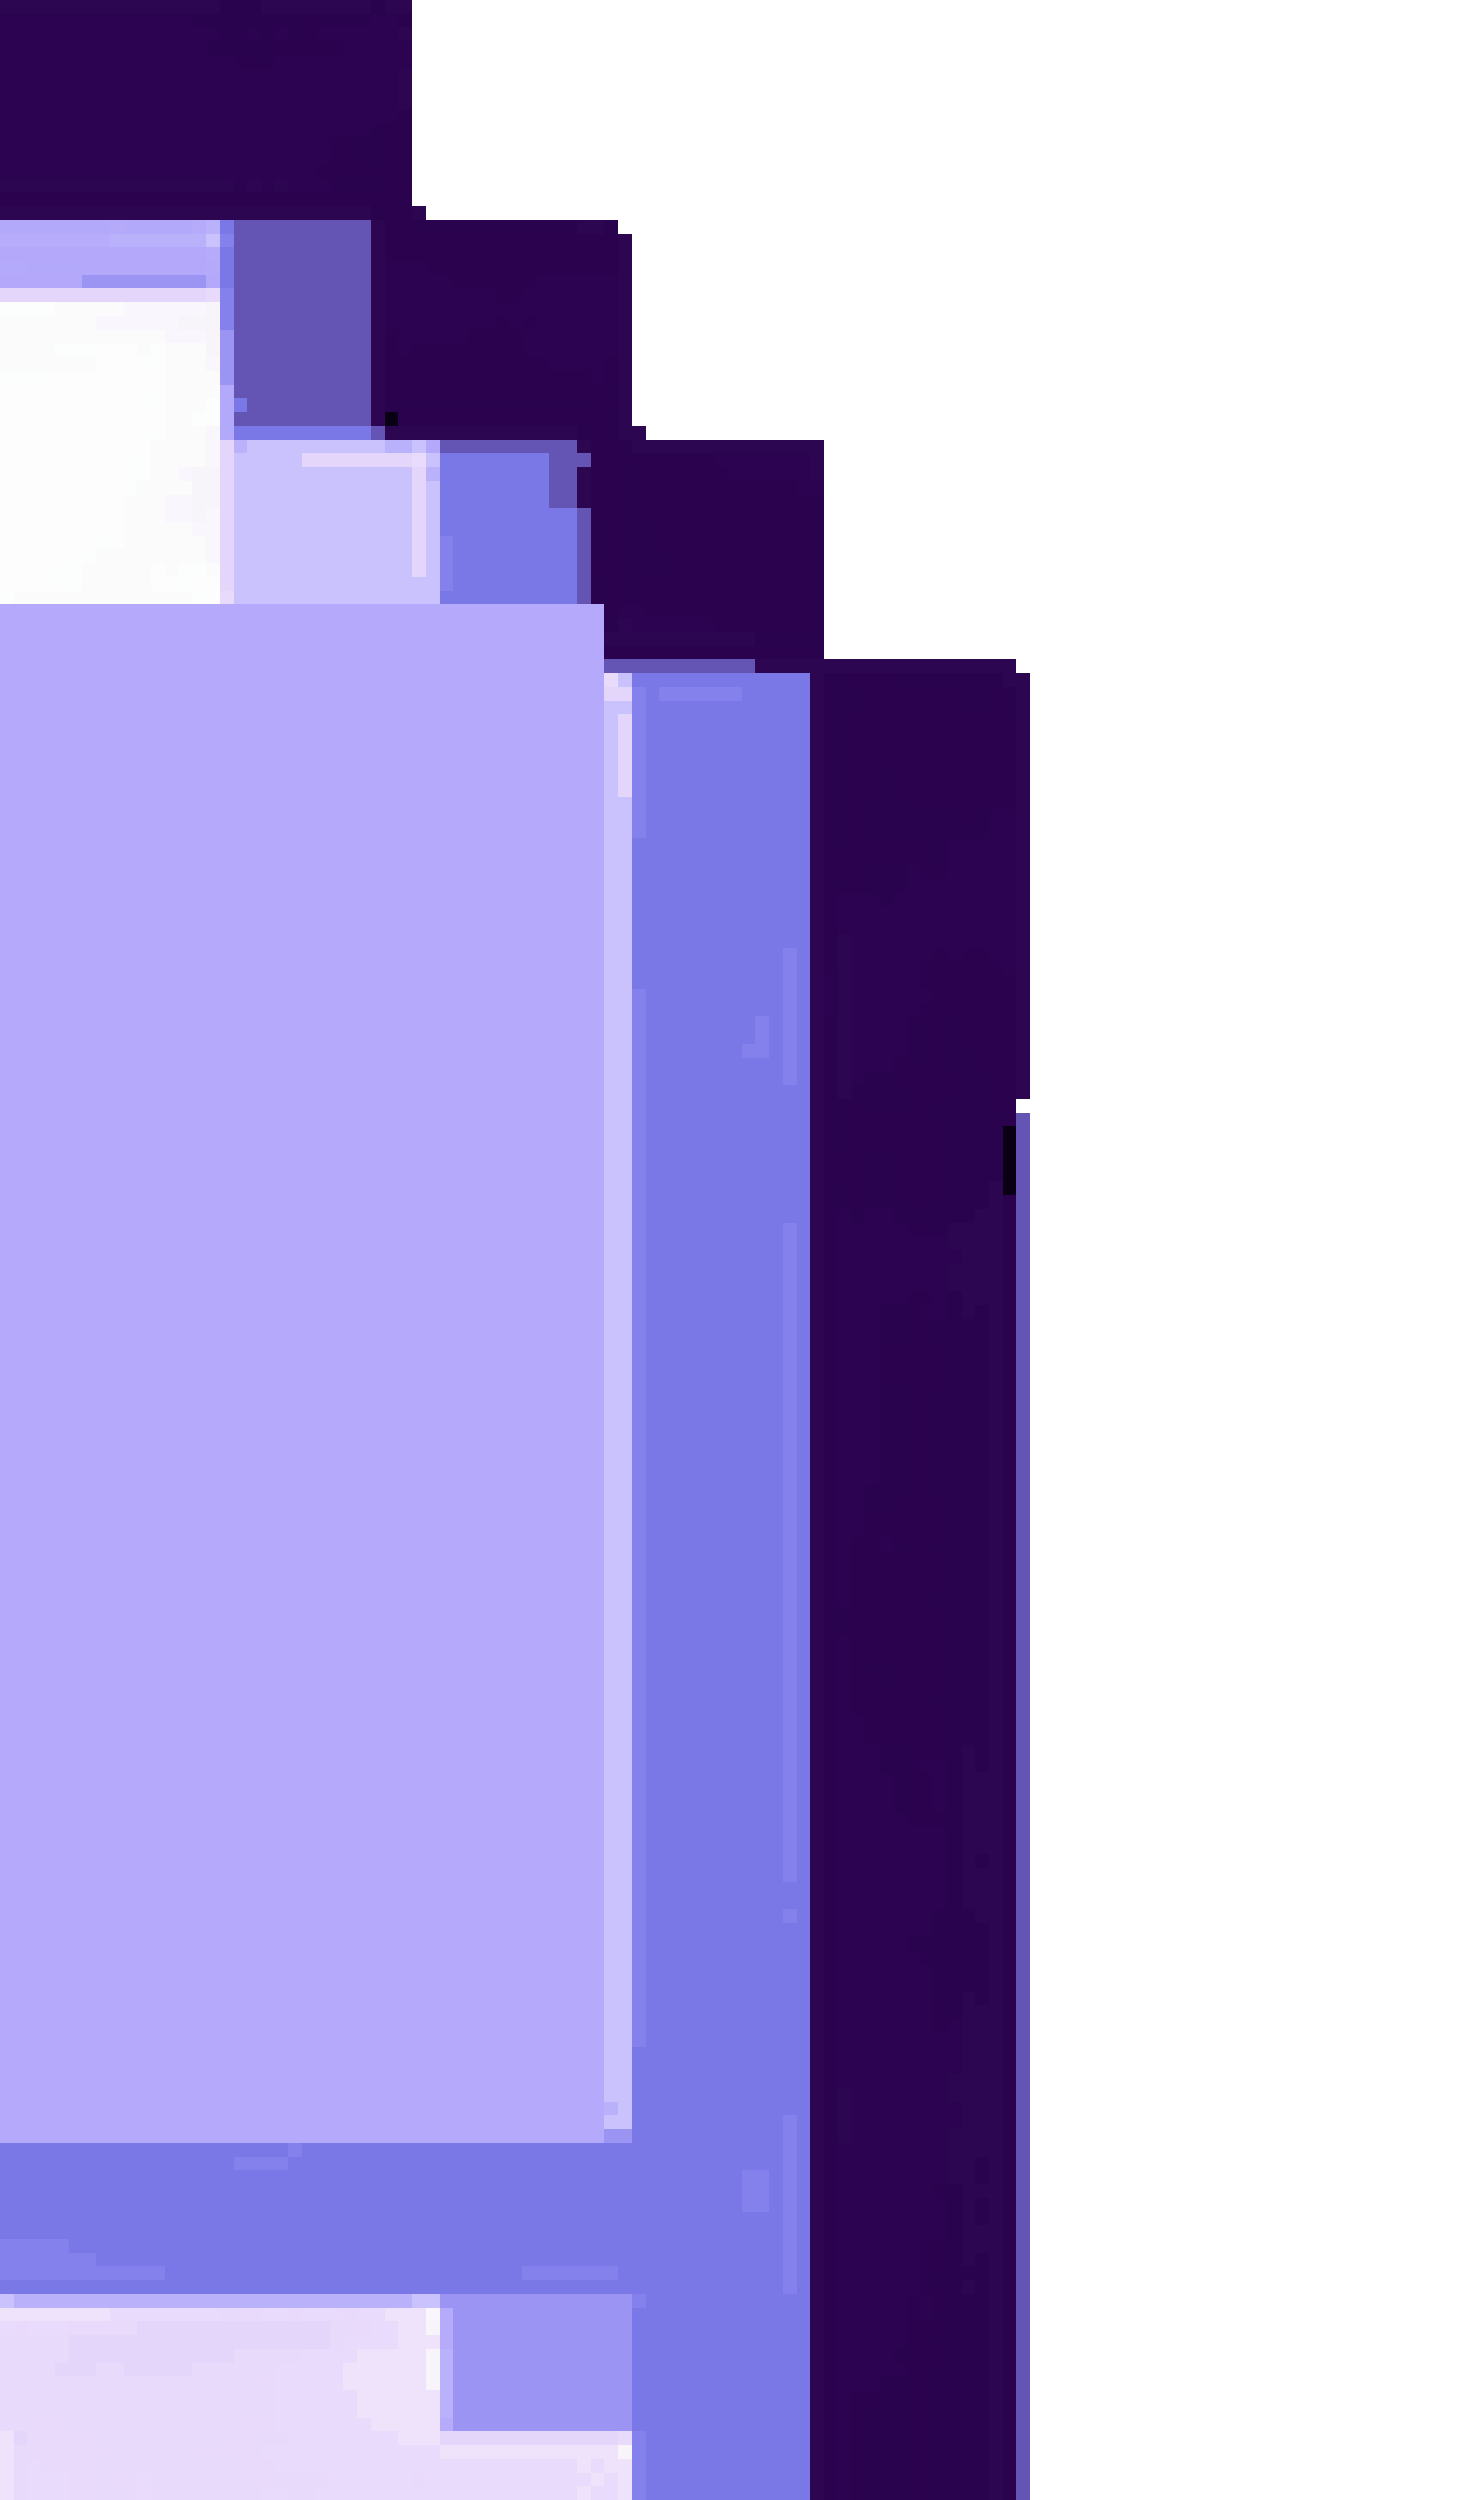
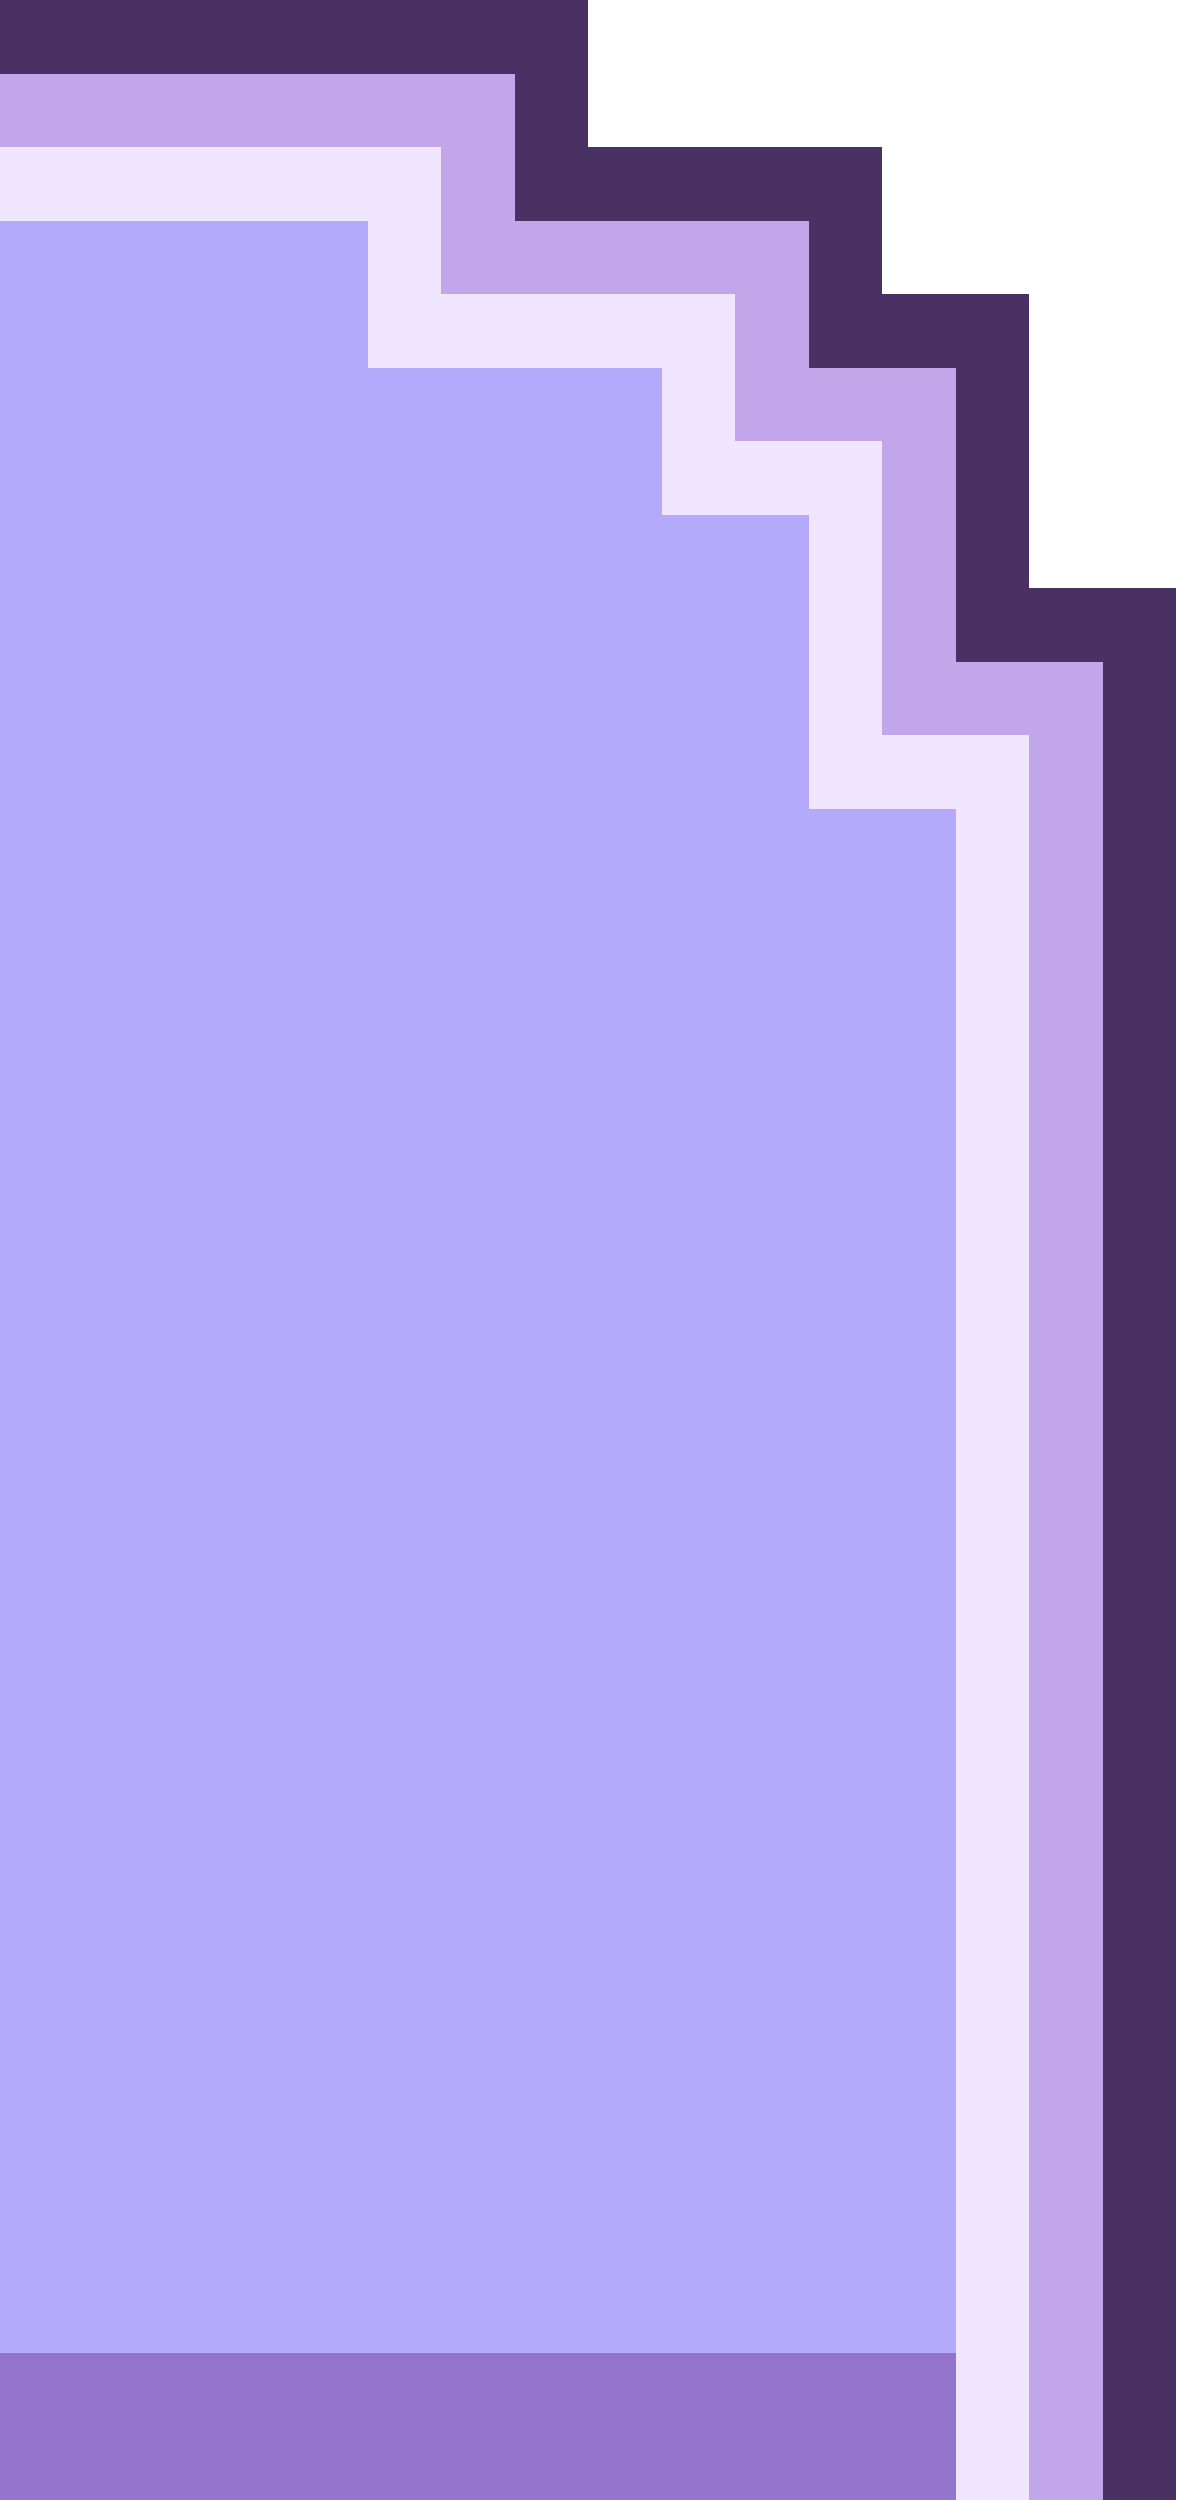
- <svg xmlns="http://www.w3.org/2000/svg" width="106" height="182" viewBox="0 0 106 182" preserveAspectRatio="none" shape-rendering="crispEdges">
-   <path fill="#fdfdfd" d="M7,25h3v1h-3ZM7,26h4v1h-4ZM4,27h8v1h-8ZM0,28h4v1h-4ZM5,28h6v1h-6ZM0,29h11v1h-11ZM0,30h12v1h-12ZM0,31h11v1h-11ZM0,32h11v1h-11ZM0,33h10v1h-10ZM0,34h9v5h-9ZM0,39h7v1h-7ZM8,39h1v1h-1ZM0,40h6v1h-6ZM0,41h4v1h-4ZM11,41h1v1h-1ZM0,42h4v1h-4ZM11,42h2v1h-2ZM14,42h2v1h-2ZM15,43h1v1h-1Z" />
-   <path fill="#fcfdfd" d="M0,22h4v1h-4ZM4,25h3v1h-3ZM11,25h1v2h-1ZM0,27h4v1h-4ZM4,28h1v1h-1ZM11,28h1v2h-1ZM15,29h1v1h-1ZM14,30h2v1h-2ZM11,31h1v1h-1ZM10,33h1v1h-1ZM9,34h2v1h-2ZM9,35h1v1h-1ZM7,39h1v1h-1ZM6,40h1v1h-1ZM13,41h2v1h-2ZM4,41h2v2h-2ZM13,42h1v1h-1ZM14,43h1v1h-1ZM0,43h1v1h-1Z" />
-   <path fill="#fcfbfb" d="M4,22h5v1h-5ZM0,23h7v1h-7ZM0,24h12v1h-12ZM0,25h4v1h-4ZM10,25h1v1h-1ZM12,25h3v2h-3ZM0,26h7v1h-7ZM12,27h4v2h-4ZM12,29h3v1h-3ZM12,30h2v1h-2ZM12,31h3v1h-3ZM11,32h4v2h-4ZM11,34h2v1h-2ZM10,35h4v1h-4ZM9,36h3v2h-3ZM9,38h5v1h-5ZM9,39h6v1h-6ZM7,40h8v1h-8ZM12,41h1v1h-1ZM15,41h1v1h-1ZM6,41h5v2h-5ZM1,43h13v1h-13Z" />
-   <path fill="#f9f7fd" d="M9,22h6v1h-6ZM7,23h6v1h-6ZM12,24h3v1h-3ZM15,26h1v1h-1ZM15,31h1v3h-1ZM13,34h1v1h-1ZM12,36h2v2h-2ZM14,38h1v1h-1ZM15,39h1v2h-1Z" />
-   <path fill="#f9f6fd" d="M15,37h1v2h-1ZM31,168h1v1h-1Z" />
-   <path fill="#f8f5fa" d="M15,22h1v1h-1ZM13,23h3v1h-3ZM15,24h1v2h-1ZM14,34h2v3h-2ZM14,37h1v1h-1ZM31,169h1v1h-1ZM31,171h1v3h-1ZM45,178h1v1h-1Z" />
-   <path fill="#eee3fb" d="M0,168h8v1h-8ZM28,168h3v1h-3ZM29,169h2v1h-2ZM29,170h3v1h-3ZM26,171h5v1h-5ZM25,172h6v2h-6ZM26,174h6v2h-6ZM27,176h5v1h-5ZM29,177h3v1h-3ZM32,178h13v1h-13ZM42,179h1v1h-1ZM44,179h2v1h-2ZM43,180h1v1h-1ZM42,181h1v1h-1ZM45,180h1v2h-1ZM0,177h1v5h-1Z" />
-   <path fill="#e9dbfc" d="M30,33h1v1h-1ZM44,49h1v1h-1ZM8,168h8v1h-8ZM19,168h2v1h-2ZM22,168h3v1h-3ZM26,168h2v1h-2ZM0,169h1v1h-1ZM2,169h3v1h-3ZM27,169h2v1h-2ZM25,170h4v1h-4ZM22,171h4v1h-4ZM20,172h5v2h-5ZM20,174h6v2h-6ZM20,176h7v1h-7ZM21,177h8v1h-8ZM19,178h13v1h-13ZM2,179h1v1h-1ZM20,179h22v1h-22ZM43,179h1v1h-1ZM24,180h6v1h-6ZM31,180h12v1h-12ZM44,180h1v1h-1ZM2,180h3v2h-3ZM10,180h1v2h-1ZM19,181h2v1h-2ZM23,181h19v1h-19ZM43,181h2v1h-2Z" />
-   <path fill="#e9dafb" d="M18,168h1v1h-1ZM21,168h1v1h-1ZM25,168h1v1h-1ZM1,169h1v1h-1ZM5,169h4v1h-4ZM26,169h1v1h-1ZM19,173h1v1h-1ZM2,176h3v1h-3ZM17,176h3v1h-3ZM2,177h5v1h-5ZM17,177h2v1h-2ZM2,178h6v1h-6ZM14,178h4v1h-4ZM3,179h4v1h-4ZM18,179h2v2h-2ZM8,180h2v1h-2ZM23,180h1v1h-1ZM30,180h1v1h-1ZM5,180h2v2h-2ZM11,181h1v1h-1ZM9,181h1v1h-1Z" />
-   <path fill="#e8dafb" d="M15,21h1v1h-1ZM16,43h1v1h-1ZM16,168h2v1h-2ZM9,169h1v1h-1ZM24,169h2v1h-2ZM0,170h5v1h-5ZM24,170h1v1h-1ZM0,171h5v1h-5ZM17,171h5v1h-5ZM0,172h4v1h-4ZM7,172h2v1h-2ZM14,172h6v1h-6ZM0,173h19v1h-19ZM0,174h20v2h-20ZM0,176h2v1h-2ZM5,176h12v1h-12ZM7,177h10v1h-10ZM19,177h2v1h-2ZM45,177h1v1h-1ZM8,178h6v1h-6ZM18,178h1v1h-1ZM7,179h11v1h-11ZM7,180h1v1h-1ZM11,180h7v1h-7ZM20,180h3v1h-3ZM7,181h2v1h-2ZM12,181h7v1h-7ZM21,181h2v1h-2ZM1,178h1v4h-1Z" />
-   <path fill="#e4d6fb" d="M0,21h15v1h-15ZM22,33h8v1h-8ZM30,34h1v8h-1ZM16,32h1v11h-1ZM44,50h2v1h-2ZM45,52h1v6h-1ZM10,169h14v1h-14ZM5,170h19v1h-19ZM5,171h12v1h-12ZM4,172h3v1h-3ZM9,172h5v1h-5ZM1,177h1v1h-1ZM32,177h13v1h-13Z" />
-   <path fill="#cac2fc" d="M15,17h1v1h-1ZM18,32h10v1h-10ZM30,32h1v1h-1ZM17,33h5v1h-5ZM31,33h1v1h-1ZM17,34h13v8h-13ZM31,35h1v7h-1ZM17,42h15v2h-15ZM45,49h1v1h-1ZM44,51h2v1h-2ZM44,52h1v3h-1ZM44,55h1v3h-1ZM44,58h2v12h-2ZM44,70h2v2h-2ZM44,72h2v1h-2ZM44,73h2v80h-2ZM45,153h1v1h-1ZM44,154h2v1h-2ZM0,167h1v1h-1ZM30,167h2v1h-2Z" />
-   <path fill="#bab1fb" d="M15,16h1v1h-1ZM8,17h7v1h-7ZM17,32h1v1h-1ZM28,32h2v1h-2ZM31,34h1v1h-1ZM44,153h1v1h-1ZM1,167h29v1h-29ZM32,171h1v5h-1Z" />
-   <path fill="#b6acfb" d="M0,17h8v1h-8Z" />
-   <path fill="#b6abfa" d="M14,16h1v1h-1ZM15,18h1v1h-1ZM32,168h1v3h-1ZM32,176h1v1h-1Z" />
-   <path fill="#b5aafa" d="M8,16h1v1h-1ZM15,19h1v1h-1Z" />
-   <path fill="#b4aafb" d="M0,19h2v1h-2Z" />
-   <path fill="#b3a9fa" d="M0,16h8v1h-8ZM9,16h5v1h-5ZM2,19h4v1h-4ZM16,29h1v3h-1Z" />
-   <path fill="#b3a8fa" d="M0,18h15v1h-15ZM6,19h9v1h-9ZM0,20h6v1h-6ZM15,20h1v1h-1ZM16,28h1v1h-1ZM31,32h1v1h-1Z" />
-   <path fill="#9b94f2" d="M6,20h9v1h-9ZM16,24h1v4h-1ZM44,155h2v1h-2ZM32,167h14v1h-14ZM33,168h13v9h-13Z" />
-   <path fill="#8480ec" d="M16,17h1v1h-1ZM16,21h1v3h-1ZM32,39h1v4h-1ZM48,50h6v1h-6ZM46,50h1v11h-1ZM55,74h1v2h-1ZM54,76h2v1h-2ZM57,69h1v10h-1ZM57,89h1v48h-1ZM57,139h1v1h-1ZM46,72h1v77h-1ZM21,156h1v1h-1ZM17,157h4v1h-4ZM54,158h2v3h-2ZM0,163h5v1h-5ZM0,164h7v1h-7ZM0,165h12v1h-12ZM38,165h7v1h-7ZM57,154h1v13h-1ZM46,167h1v1h-1ZM46,177h1v5h-1Z" />
-   <path fill="#7a77e7" d="M16,16h1v1h-1ZM16,18h1v3h-1ZM17,29h1v1h-1ZM17,31h10v1h-10ZM32,33h8v4h-8ZM32,37h10v2h-10ZM33,39h9v4h-9ZM32,43h10v1h-10ZM46,49h13v1h-13ZM47,50h1v1h-1ZM54,50h5v1h-5ZM47,51h12v10h-12ZM46,61h13v8h-13ZM46,69h11v3h-11ZM47,72h10v2h-10ZM47,74h8v2h-8ZM56,74h1v3h-1ZM47,76h7v1h-7ZM58,69h1v10h-1ZM47,77h10v2h-10ZM47,79h12v10h-12ZM47,89h10v48h-10ZM58,89h1v48h-1ZM47,137h12v2h-12ZM47,139h10v1h-10ZM58,139h1v1h-1ZM47,140h12v9h-12ZM46,149h13v5h-13ZM46,154h11v2h-11ZM0,156h21v1h-21ZM22,156h35v1h-35ZM0,157h17v1h-17ZM21,157h36v1h-36ZM0,158h54v2h-54ZM56,158h1v3h-1ZM0,160h54v1h-54ZM0,161h57v1h-57ZM0,162h57v1h-57ZM5,163h52v1h-52ZM7,164h50v1h-50ZM12,165h26v1h-26ZM45,165h12v1h-12ZM58,154h1v13h-1ZM0,166h57v1h-57ZM47,167h12v1h-12ZM46,168h13v9h-13ZM47,177h12v5h-12Z" />
-   <path fill="#6455b5" d="M17,16h10v13h-10ZM18,29h9v1h-9ZM17,30h10v1h-10ZM27,31h1v1h-1ZM32,32h10v1h-10ZM40,33h3v1h-3ZM40,34h2v3h-2ZM42,37h1v7h-1ZM44,48h11v1h-11ZM74,81h1v101h-1Z" />
-   <path fill="#2c0650" d="M0,0h16v1h-16ZM19,0h8v1h-8ZM28,0h2v1h-2ZM29,2h1v1h-1ZM29,5h1v3h-1ZM0,13h17v1h-17ZM18,13h1v1h-1ZM20,13h1v1h-1ZM0,15h27v1h-27ZM30,15h1v1h-1ZM42,16h2v1h-2ZM27,16h1v15h-1ZM45,17h1v14h-1ZM28,31h14v1h-14ZM45,31h2v1h-2ZM42,32h1v1h-1ZM46,32h14v1h-14ZM59,33h1v2h-1ZM42,34h1v3h-1ZM45,45h1v1h-1ZM44,46h11v1h-11ZM55,48h19v1h-19ZM73,49h2v1h-2ZM74,50h1v30h-1ZM61,68h1v12h-1ZM72,86h1v2h-1ZM71,88h2v1h-2ZM69,89h4v2h-4ZM70,91h3v1h-3ZM69,92h4v2h-4ZM70,94h3v1h-3ZM70,95h1v1h-1ZM72,95h1v34h-1ZM70,127h1v2h-1ZM70,129h3v6h-3ZM70,135h1v1h-1ZM72,135h1v1h-1ZM70,136h3v3h-3ZM71,139h2v1h-2ZM72,140h1v6h-1ZM70,145h1v1h-1ZM70,146h3v5h-3ZM69,151h4v2h-4ZM70,153h3v2h-3ZM61,152h1v4h-1ZM69,155h4v2h-4ZM69,157h2v2h-2ZM72,157h1v2h-1ZM70,159h3v1h-3ZM70,160h1v2h-1ZM72,160h1v2h-1ZM70,162h3v2h-3ZM70,164h1v1h-1ZM70,166h1v1h-1ZM72,164h1v18h-1ZM59,49h1v133h-1Z" />
-   <path fill="#2c0350" d="M0,1h14v1h-14ZM27,1h2v1h-2ZM0,2h16v1h-16ZM18,2h1v1h-1ZM20,2h1v1h-1ZM23,2h6v1h-6ZM0,3h15v1h-15ZM25,3h5v1h-5ZM0,4h17v1h-17ZM20,4h10v1h-10ZM0,5h29v1h-29ZM0,6h29v1h-29ZM0,7h29v1h-29ZM0,8h29v1h-29ZM0,9h27v1h-27ZM0,10h24v1h-24ZM0,11h24v1h-24ZM0,12h23v1h-23ZM17,13h1v1h-1ZM19,13h1v1h-1ZM21,13h3v1h-3ZM28,19h3v1h-3ZM28,20h5v1h-5ZM39,20h6v1h-6ZM28,21h8v1h-8ZM38,21h7v1h-7ZM28,22h17v1h-17ZM28,23h8v1h-8ZM37,23h1v1h-1ZM39,23h6v1h-6ZM29,24h5v1h-5ZM38,24h7v2h-7ZM29,25h1v1h-1ZM40,26h4v1h-4ZM43,27h1v1h-1ZM52,33h7v1h-7ZM53,34h6v1h-6ZM58,35h2v1h-2ZM45,44h2v1h-2ZM46,45h6v1h-6ZM72,59h2v2h-2ZM69,61h5v3h-5ZM66,63h1v1h-1ZM66,64h8v1h-8ZM61,65h3v1h-3ZM65,65h9v1h-9ZM61,66h13v2h-13ZM62,68h12v1h-12ZM62,69h6v1h-6ZM69,69h1v1h-1ZM72,69h2v1h-2ZM73,70h1v1h-1ZM62,70h5v2h-5ZM62,72h6v1h-6ZM60,71h1v3h-1ZM62,73h5v1h-5ZM62,74h4v3h-4ZM62,77h3v1h-3ZM62,78h1v1h-1ZM61,88h1v1h-1ZM63,88h2v1h-2ZM61,89h5v1h-5ZM61,90h8v1h-8ZM61,91h9v1h-9ZM61,92h8v2h-8ZM61,94h5v1h-5ZM68,94h1v1h-1ZM67,95h2v1h-2ZM61,95h3v13h-3ZM61,108h2v4h-2ZM64,112h1v1h-1ZM61,112h1v5h-1ZM61,119h1v6h-1ZM61,125h2v2h-2ZM61,127h3v2h-3ZM67,128h2v1h-2ZM61,129h4v3h-4ZM68,129h1v3h-1ZM61,132h5v1h-5ZM61,133h8v6h-8ZM61,139h7v2h-7ZM61,141h5v1h-5ZM61,142h6v1h-6ZM61,143h7v5h-7ZM69,147h1v1h-1ZM61,148h9v3h-9ZM61,151h8v1h-8ZM62,152h7v1h-7ZM62,153h8v2h-8ZM62,155h7v1h-7ZM61,156h8v3h-8ZM61,159h7v1h-7ZM61,160h8v3h-8ZM61,163h6v4h-6ZM67,167h1v2h-1ZM61,167h5v4h-5ZM61,171h4v1h-4ZM61,172h5v1h-5ZM61,173h3v1h-3ZM61,174h1v8h-1Z" />
-   <path fill="#2a034e" d="M16,0h3v1h-3ZM27,0h1v1h-1ZM14,1h8v1h-8ZM23,1h4v1h-4ZM29,1h1v1h-1ZM16,2h2v1h-2ZM19,2h1v1h-1ZM21,2h1v1h-1ZM15,3h5v1h-5ZM19,4h1v1h-1ZM27,9h1v1h-1ZM26,10h2v2h-2ZM29,8h1v5h-1ZM24,13h4v1h-4ZM29,14h1v1h-1ZM27,15h1v1h-1ZM30,16h12v1h-12ZM44,16h1v1h-1ZM44,28h1v1h-1ZM28,29h15v1h-15ZM44,30h1v2h-1ZM42,31h1v1h-1ZM45,32h1v1h-1ZM45,34h2v4h-2ZM45,38h3v2h-3ZM43,38h1v3h-1ZM45,40h4v2h-4ZM45,42h2v2h-2ZM43,42h1v2h-1ZM59,36h1v10h-1ZM44,45h1v1h-1ZM55,46h5v1h-5ZM59,47h1v1h-1ZM61,49h1v1h-1ZM65,49h8v1h-8ZM61,50h2v2h-2ZM70,50h2v2h-2ZM73,50h1v2h-1ZM67,53h1v2h-1ZM64,56h1v2h-1ZM63,58h3v1h-3ZM63,59h7v1h-7ZM71,59h1v1h-1ZM63,60h9v1h-9ZM61,52h1v10h-1ZM68,61h1v2h-1ZM63,63h3v2h-3ZM61,64h1v1h-1ZM64,65h1v1h-1ZM66,74h1v1h-1ZM69,74h1v2h-1ZM66,75h2v2h-2ZM69,76h2v2h-2ZM66,77h1v1h-1ZM63,78h2v1h-2ZM70,78h2v2h-2ZM62,79h4v1h-4ZM63,80h4v1h-4ZM68,80h4v1h-4ZM68,81h5v1h-5ZM61,80h1v4h-1ZM69,82h4v4h-4ZM63,84h2v3h-2ZM69,86h3v1h-3ZM61,86h1v2h-1ZM63,87h3v1h-3ZM68,87h4v1h-4ZM62,88h1v1h-1ZM65,88h6v1h-6ZM68,89h1v1h-1ZM69,94h1v2h-1ZM64,95h2v1h-2ZM71,95h1v1h-1ZM64,96h3v2h-3ZM68,96h4v2h-4ZM69,98h3v3h-3ZM64,101h3v2h-3ZM64,103h2v1h-2ZM64,104h3v2h-3ZM64,106h2v1h-2ZM64,107h3v1h-3ZM68,101h4v8h-4ZM63,108h4v1h-4ZM63,109h2v1h-2ZM69,109h3v3h-3ZM65,112h1v1h-1ZM68,112h4v1h-4ZM69,113h3v3h-3ZM68,116h4v1h-4ZM61,117h1v2h-1ZM63,121h2v1h-2ZM69,117h3v6h-3ZM64,122h1v1h-1ZM68,123h4v1h-4ZM69,124h3v3h-3ZM64,127h2v1h-2ZM71,127h1v2h-1ZM64,128h3v1h-3ZM65,129h2v3h-2ZM71,135h1v1h-1ZM69,127h1v12h-1ZM68,139h3v1h-3ZM68,140h4v1h-4ZM66,141h6v1h-6ZM67,142h5v1h-5ZM68,143h4v2h-4ZM68,145h2v1h-2ZM71,145h1v1h-1ZM69,146h1v1h-1ZM71,157h1v2h-1ZM71,160h1v2h-1ZM69,159h1v6h-1ZM71,164h1v1h-1ZM68,165h4v1h-4ZM68,166h2v1h-2ZM71,166h1v1h-1ZM69,167h3v1h-3ZM68,168h4v1h-4ZM69,169h3v1h-3ZM66,169h1v2h-1ZM68,170h4v1h-4ZM65,171h2v1h-2ZM69,171h3v1h-3ZM64,173h2v2h-2ZM63,175h4v1h-4ZM63,176h3v4h-3ZM68,172h4v10h-4ZM63,180h4v2h-4Z" />
-   <path fill="#2a024e" d="M22,1h1v2h-1ZM20,3h5v1h-5ZM17,4h2v1h-2ZM28,9h1v3h-1ZM24,10h2v2h-2ZM23,12h6v1h-6ZM28,13h2v1h-2ZM0,14h29v1h-29ZM28,15h2v2h-2ZM28,17h17v2h-17ZM31,19h14v1h-14ZM33,20h6v1h-6ZM36,21h2v1h-2ZM36,23h1v1h-1ZM38,23h1v1h-1ZM34,24h4v1h-4ZM28,24h1v2h-1ZM30,25h8v1h-8ZM28,26h12v1h-12ZM44,26h1v2h-1ZM28,27h15v1h-15ZM28,28h16v1h-16ZM43,29h2v1h-2ZM29,30h15v1h-15ZM43,31h1v1h-1ZM43,32h2v1h-2ZM43,33h9v1h-9ZM47,34h6v1h-6ZM47,35h11v1h-11ZM43,34h2v4h-2ZM47,36h12v2h-12ZM48,38h11v2h-11ZM44,38h1v3h-1ZM49,40h10v2h-10ZM43,41h2v1h-2ZM44,42h1v3h-1ZM47,42h12v3h-12ZM52,45h7v1h-7ZM44,47h15v1h-15ZM62,49h3v1h-3ZM63,50h7v2h-7ZM72,50h1v2h-1ZM62,52h12v1h-12ZM62,53h5v2h-5ZM68,53h6v2h-6ZM62,55h12v1h-12ZM62,56h2v2h-2ZM65,56h9v2h-9ZM66,58h8v1h-8ZM70,59h1v1h-1ZM62,58h1v3h-1ZM60,49h1v13h-1ZM62,61h6v1h-6ZM60,62h8v1h-8ZM60,63h3v1h-3ZM67,63h2v1h-2ZM62,64h1v1h-1ZM68,69h1v1h-1ZM70,69h2v1h-2ZM60,64h1v7h-1ZM67,70h6v1h-6ZM67,71h7v1h-7ZM68,72h6v1h-6ZM67,73h7v1h-7ZM67,74h2v1h-2ZM70,74h4v2h-4ZM68,75h1v2h-1ZM71,76h3v2h-3ZM65,77h1v1h-1ZM67,77h2v1h-2ZM65,78h5v1h-5ZM66,79h4v1h-4ZM72,78h2v3h-2ZM62,80h1v1h-1ZM67,80h1v1h-1ZM62,81h6v1h-6ZM73,81h1v1h-1ZM60,74h1v10h-1ZM62,82h7v2h-7ZM60,84h3v2h-3ZM65,84h4v3h-4ZM62,86h1v2h-1ZM66,87h2v1h-2ZM66,89h2v1h-2ZM66,94h2v1h-2ZM66,95h1v1h-1ZM67,96h1v2h-1ZM64,98h5v3h-5ZM67,101h1v2h-1ZM66,103h2v1h-2ZM67,104h1v2h-1ZM66,106h2v1h-2ZM67,107h1v2h-1ZM65,109h4v1h-4ZM63,110h6v2h-6ZM62,112h2v1h-2ZM66,112h2v1h-2ZM62,113h7v3h-7ZM62,116h6v1h-6ZM62,117h7v4h-7ZM62,121h1v1h-1ZM65,121h4v2h-4ZM62,122h2v1h-2ZM62,123h6v1h-6ZM62,124h7v1h-7ZM63,125h6v2h-6ZM66,127h3v1h-3ZM67,129h1v3h-1ZM66,132h3v1h-3ZM68,146h1v2h-1ZM68,159h1v1h-1ZM67,163h2v2h-2ZM67,165h1v2h-1ZM68,167h1v1h-1ZM66,167h1v2h-1ZM67,169h2v1h-2ZM67,170h1v1h-1ZM67,171h2v1h-2ZM66,172h2v3h-2ZM62,174h2v1h-2ZM67,175h1v1h-1ZM66,176h2v4h-2ZM62,175h1v7h-1ZM67,180h1v2h-1ZM60,86h1v96h-1ZM73,87h1v95h-1Z" />
-   <path fill="#090015" d="M28,30h1v1h-1ZM73,82h1v5h-1Z" />
-   <path fill="#b5a9fb" d="M0,44h44v112h-44Z" />
+ <svg xmlns="http://www.w3.org/2000/svg" width="16" height="34" viewBox="0 0 16 34" preserveAspectRatio="none" shape-rendering="crispEdges">
+   <path fill="#493263" d="M0,0h8v1h-8ZM7,1h1v1h-1ZM7,2h5v1h-5ZM11,3h1v1h-1ZM11,4h3v1h-3ZM13,5h1v1h-1ZM13,6h1v1h-1ZM13,7h1v1h-1ZM13,8h3v1h-3ZM15,9h1v1h-1ZM15,10h1v1h-1ZM15,11h1v1h-1ZM15,12h1v1h-1ZM15,13h1v1h-1ZM15,14h1v1h-1ZM15,15h1v1h-1ZM15,16h1v1h-1ZM15,17h1v1h-1ZM15,18h1v1h-1ZM15,19h1v1h-1ZM15,20h1v1h-1ZM15,21h1v1h-1ZM15,22h1v1h-1ZM15,23h1v1h-1ZM15,24h1v1h-1ZM15,25h1v1h-1ZM15,26h1v1h-1ZM15,27h1v1h-1ZM15,28h1v1h-1ZM15,29h1v1h-1ZM15,30h1v1h-1ZM15,31h1v1h-1ZM15,32h1v1h-1ZM15,33h1v1h-1Z" />
+   <path fill="#c1a7e9" d="M0,1h7v1h-7ZM6,2h1v1h-1ZM6,3h5v1h-5ZM10,4h1v1h-1ZM10,5h3v1h-3ZM12,6h1v1h-1ZM12,7h1v1h-1ZM12,8h1v1h-1ZM12,9h3v1h-3ZM14,10h1v1h-1ZM14,11h1v1h-1ZM14,12h1v1h-1ZM14,13h1v1h-1ZM14,14h1v1h-1ZM14,15h1v1h-1ZM14,16h1v1h-1ZM14,17h1v1h-1ZM14,18h1v1h-1ZM14,19h1v1h-1ZM14,20h1v1h-1ZM14,21h1v1h-1ZM14,22h1v1h-1ZM14,23h1v1h-1ZM14,24h1v1h-1ZM14,25h1v1h-1ZM14,26h1v1h-1ZM14,27h1v1h-1ZM14,28h1v1h-1ZM14,29h1v1h-1ZM14,30h1v1h-1ZM14,31h1v1h-1ZM14,32h1v1h-1ZM14,33h1v1h-1Z" />
+   <path fill="#f0e6ff" d="M0,2h6v1h-6ZM5,3h1v1h-1ZM5,4h5v1h-5ZM9,5h1v1h-1ZM9,6h3v1h-3ZM11,7h1v1h-1ZM11,8h1v1h-1ZM11,9h1v1h-1ZM11,10h3v1h-3ZM13,11h1v1h-1ZM13,12h1v1h-1ZM13,13h1v1h-1ZM13,14h1v1h-1ZM13,15h1v1h-1ZM13,16h1v1h-1ZM13,17h1v1h-1ZM13,18h1v1h-1ZM13,19h1v1h-1ZM13,20h1v1h-1ZM13,21h1v1h-1ZM13,22h1v1h-1ZM13,23h1v1h-1ZM13,24h1v1h-1ZM13,25h1v1h-1ZM13,26h1v1h-1ZM13,27h1v1h-1ZM13,28h1v1h-1ZM13,29h1v1h-1ZM13,30h1v1h-1ZM13,31h1v1h-1ZM13,32h1v1h-1ZM13,33h1v1h-1Z" />
+   <path fill="#b5a9fb" d="M0,3h5v1h-5ZM0,4h5v1h-5ZM0,5h9v1h-9ZM0,6h9v1h-9ZM0,7h11v1h-11ZM0,8h11v1h-11ZM0,9h11v1h-11ZM0,10h11v1h-11ZM0,11h13v1h-13ZM0,12h13v1h-13ZM0,13h13v1h-13ZM0,14h13v1h-13ZM0,15h13v1h-13ZM0,16h13v1h-13ZM0,17h13v1h-13ZM0,18h13v1h-13ZM0,19h13v1h-13ZM0,20h13v1h-13ZM0,21h13v1h-13ZM0,22h13v1h-13ZM0,23h13v1h-13ZM0,24h13v1h-13ZM0,25h13v1h-13ZM0,26h13v1h-13ZM0,27h13v1h-13ZM0,28h13v1h-13ZM0,29h13v1h-13ZM0,30h13v1h-13ZM0,31h13v1h-13Z" />
+   <path fill="#9474cc" d="M0,32h13v1h-13ZM0,33h13v1h-13Z" />
</svg>
